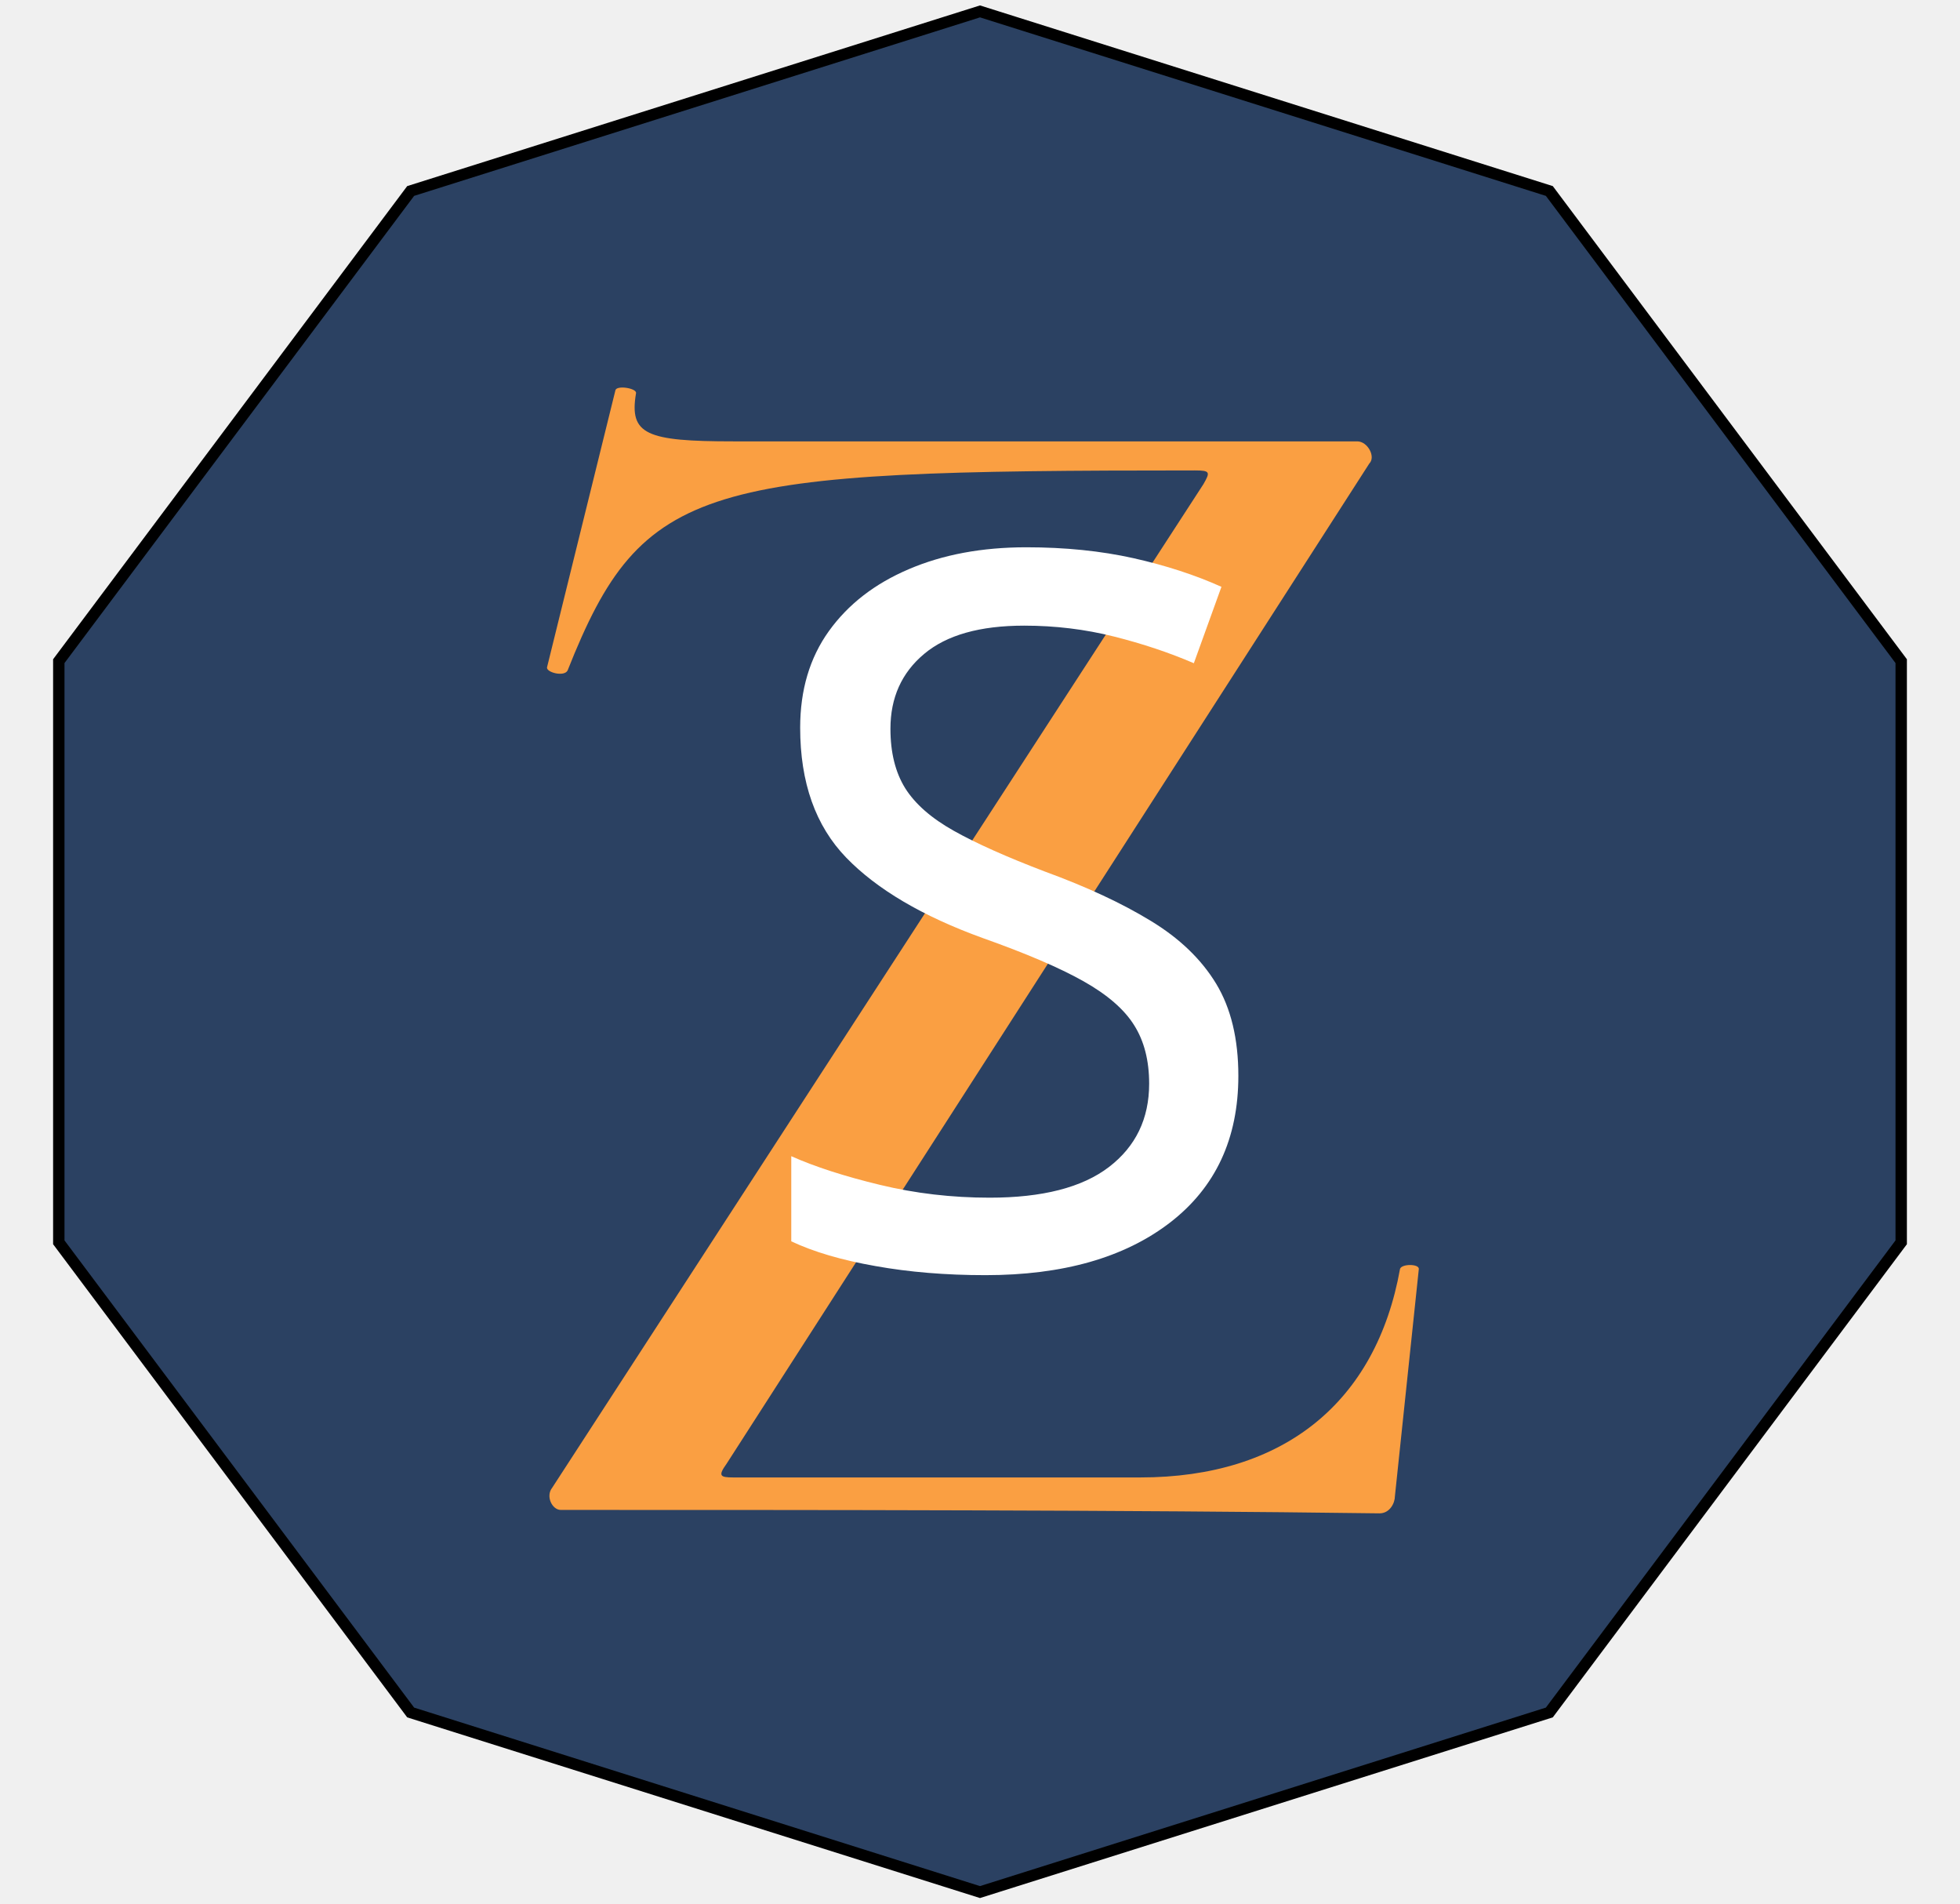
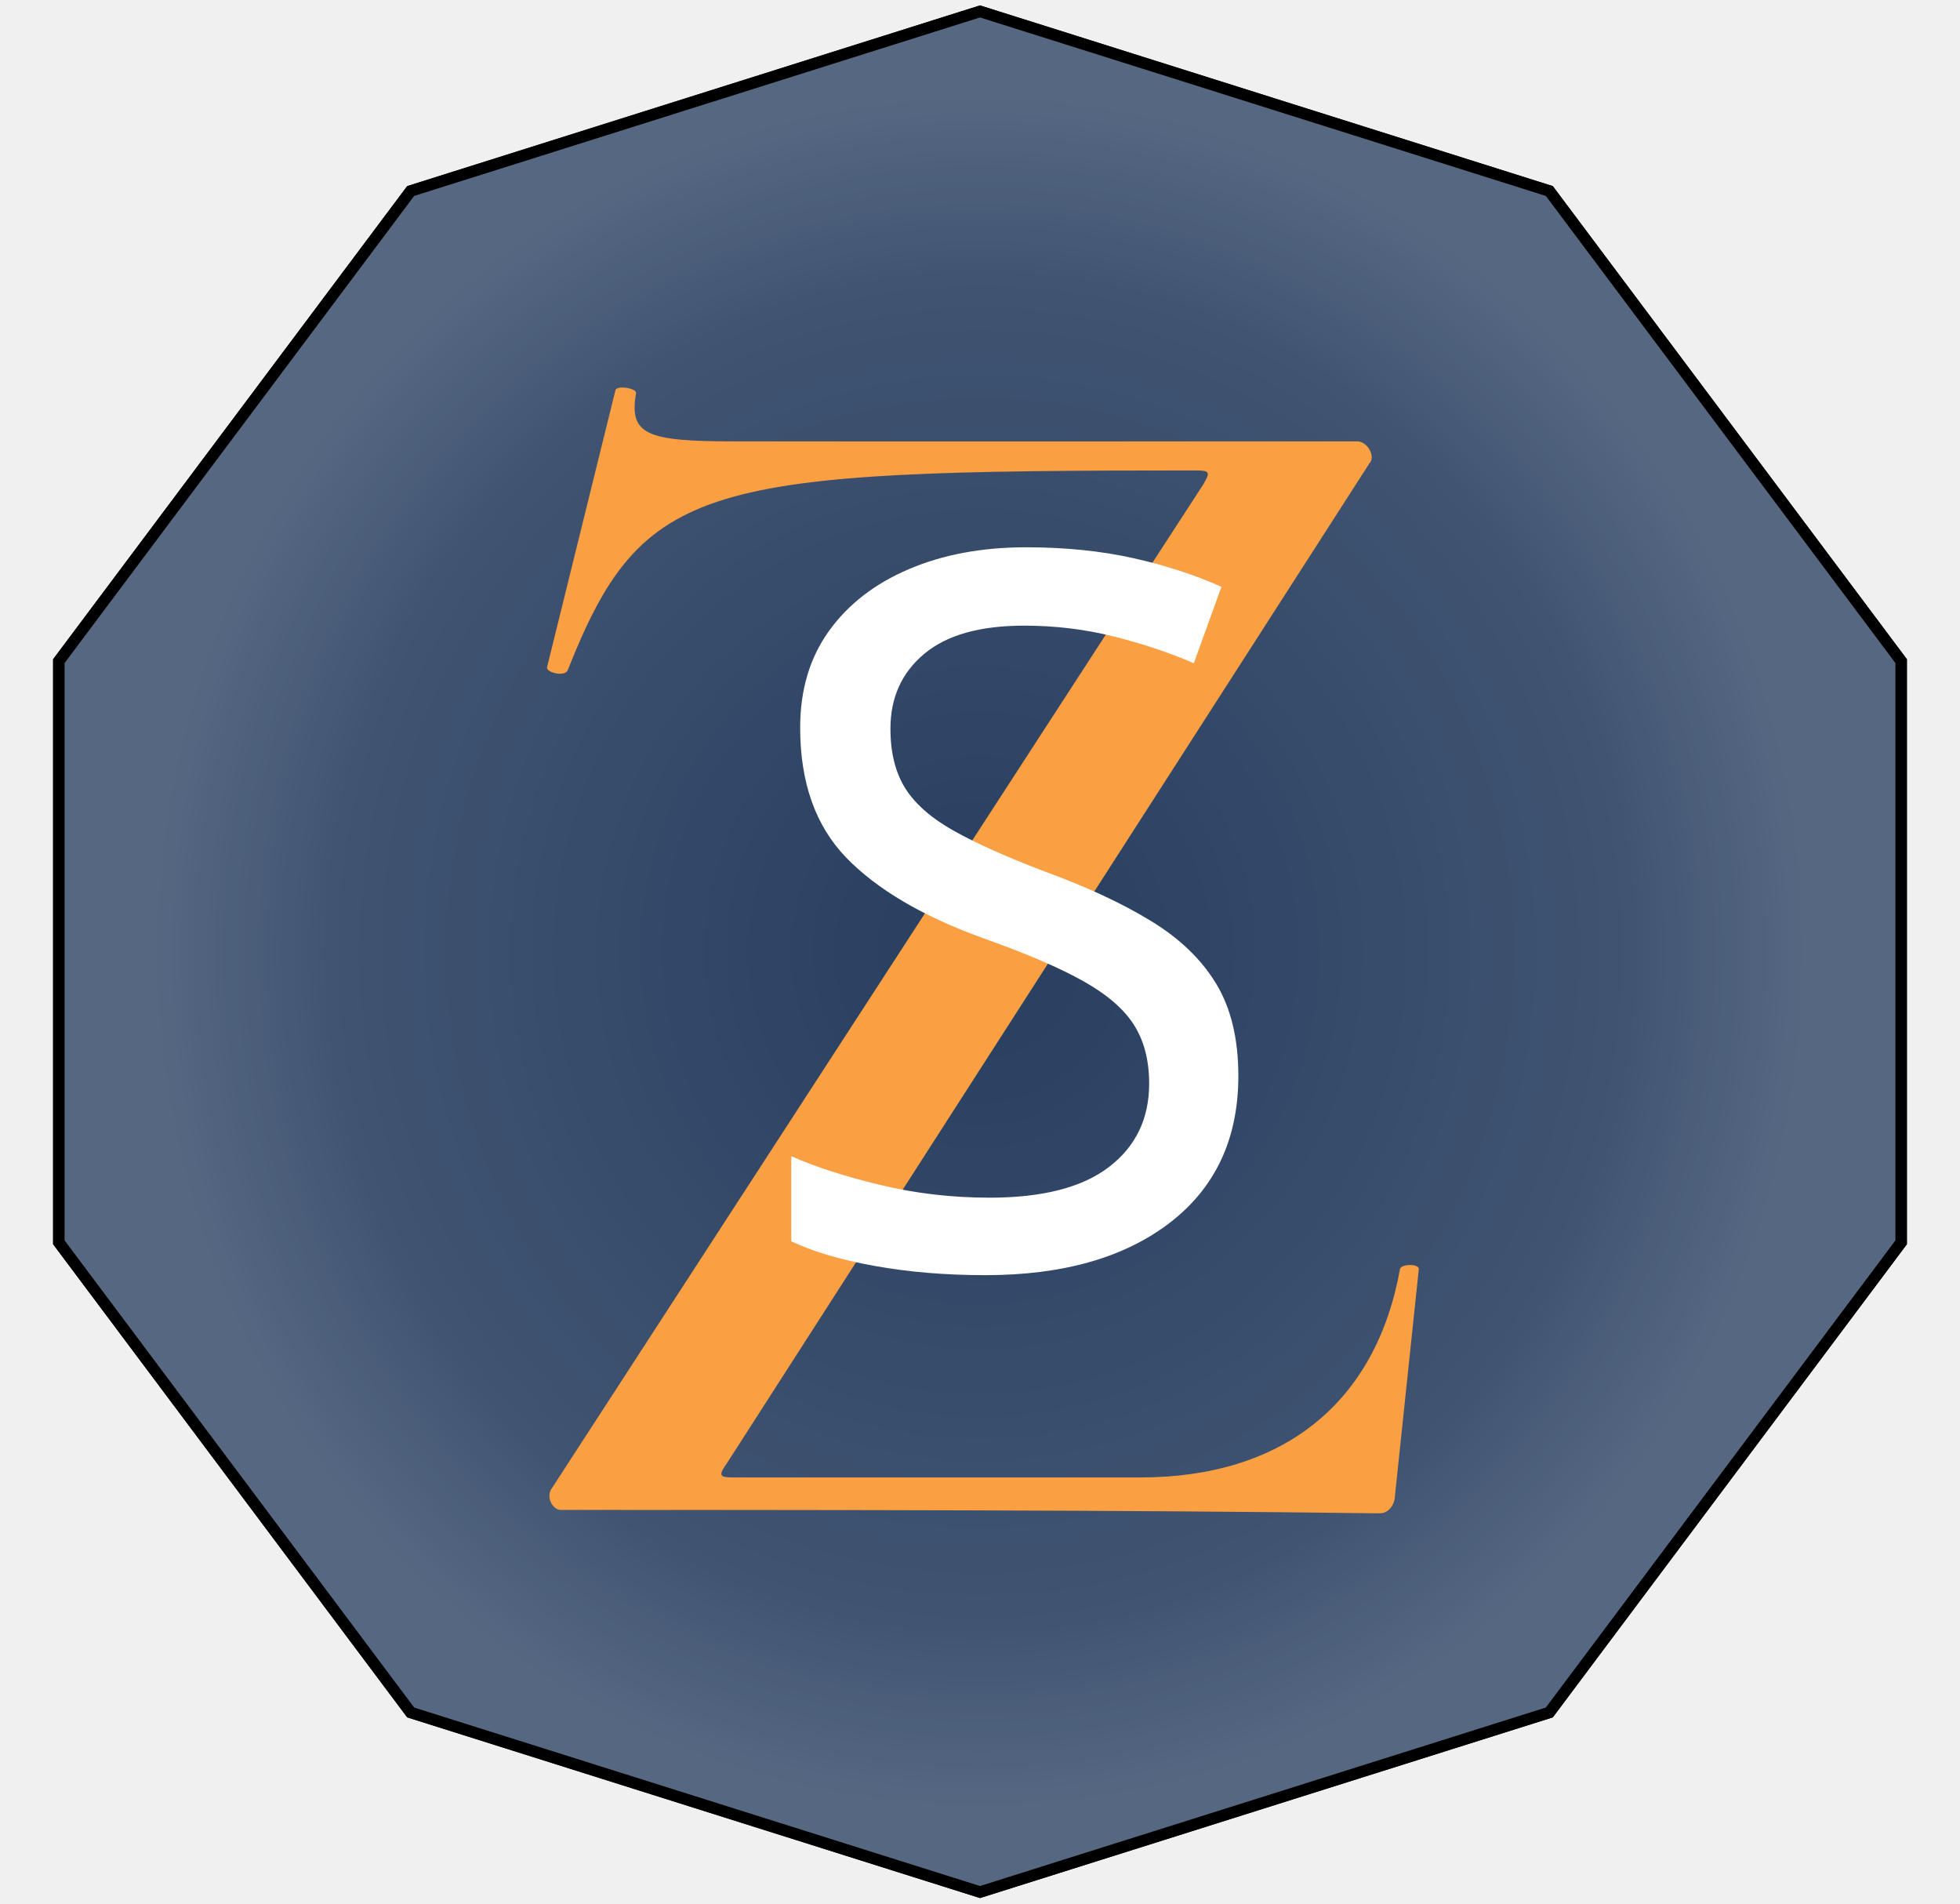
<svg xmlns="http://www.w3.org/2000/svg" width="172px" height="167px" viewBox="0 0 172 167" version="1.1">
-   <defs />
+   <defs>
+     <radialGradient id="radialGradient">
+       <stop offset="10%" stop-color="#FFFFFF" stop-opacity="0" />
+       <stop offset="70%" stop-color="#FFFFFF" stop-opacity="0.1" />
+       <stop offset="90%" stop-color="#FFFFFF" stop-opacity=".2" />
+     </radialGradient>
+   </defs>
  <g id="Page-1" stroke="none" stroke-width="1" fill="none" fill-rule="evenodd">
    <polygon id="Polygon-2" stroke="#000000" fill="#2B4162" points="86 1 135.962 16.756 166.84 58.006 166.84 108.994 135.962 150.244 86 166 36.038 150.244 5.16 108.994 5.16 58.006 36.038 16.756" />
+     <polygon id="Polygon-2" stroke="#000000" fill="url(#radialGradient)" points="86 1 135.962 16.756 166.84 58.006 166.84 108.994 135.962 150.244 86 166 36.038 150.244 5.16 108.994 5.16 58.006 36.038 16.756" />
    <path d="M48.46,130.523 L105.61,42.473 C106.21,41.423 106.21,41.273 104.86,41.273 C61.66,41.273 56.41,42.173 49.81,58.823 C49.51,59.423 47.86,58.973 48.01,58.523 L54.01,34.223 C54.16,33.773 55.96,34.073 55.81,34.523 C55.21,38.123 56.71,38.723 64.36,38.723 L119.11,38.723 C120.01,38.723 120.76,40.073 120.16,40.673 L63.76,128.423 C63.01,129.473 63.16,129.623 64.36,129.623 L100.06,129.623 C112.66,129.623 120.76,123.023 122.86,111.323 C123.01,110.873 124.51,110.873 124.51,111.323 L122.41,131.273 C122.41,131.873 121.96,132.773 121.06,132.773 C98.71,132.473 71.56,132.473 49.21,132.473 C48.46,132.473 47.86,131.273 48.46,130.523 Z" id="Z" fill="#FA9F42" />
    <text id="S" font-family="Cormorant-Light, Cormorant" font-size="87" font-weight="300" fill="#FFFFFF">
      <tspan x="65" y="111">S</tspan>
    </text>
  </g>
</svg>
